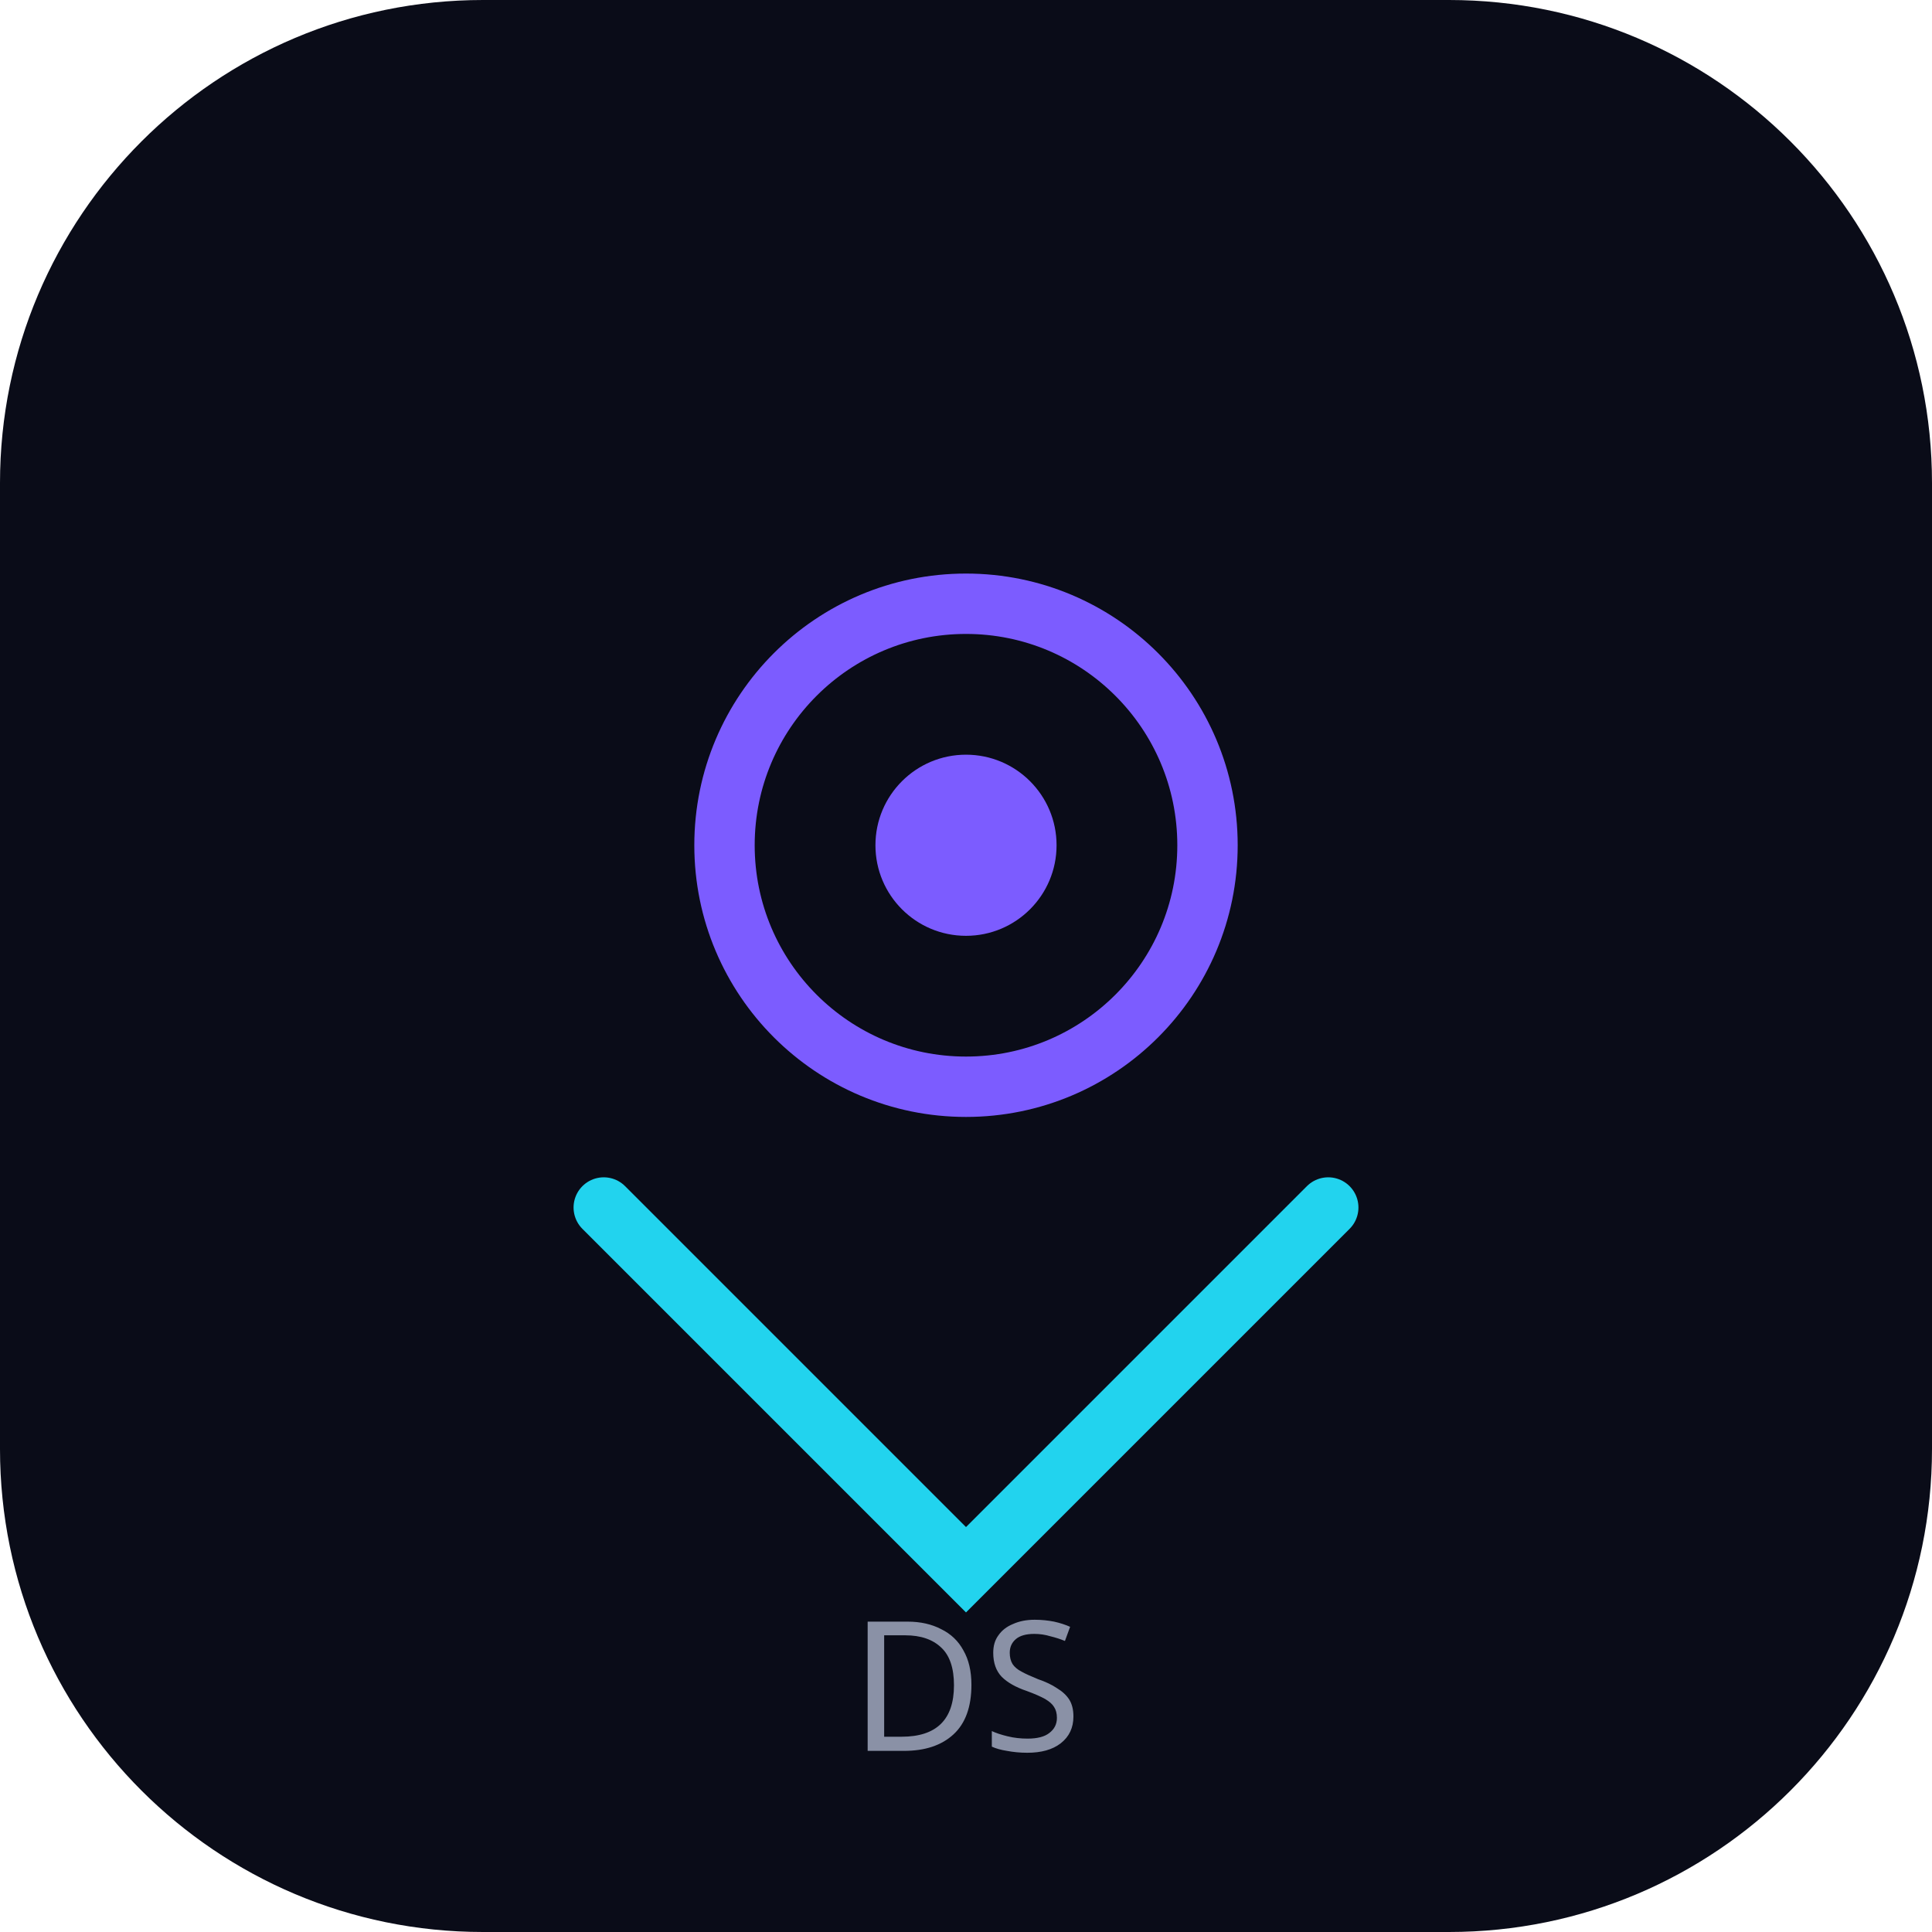
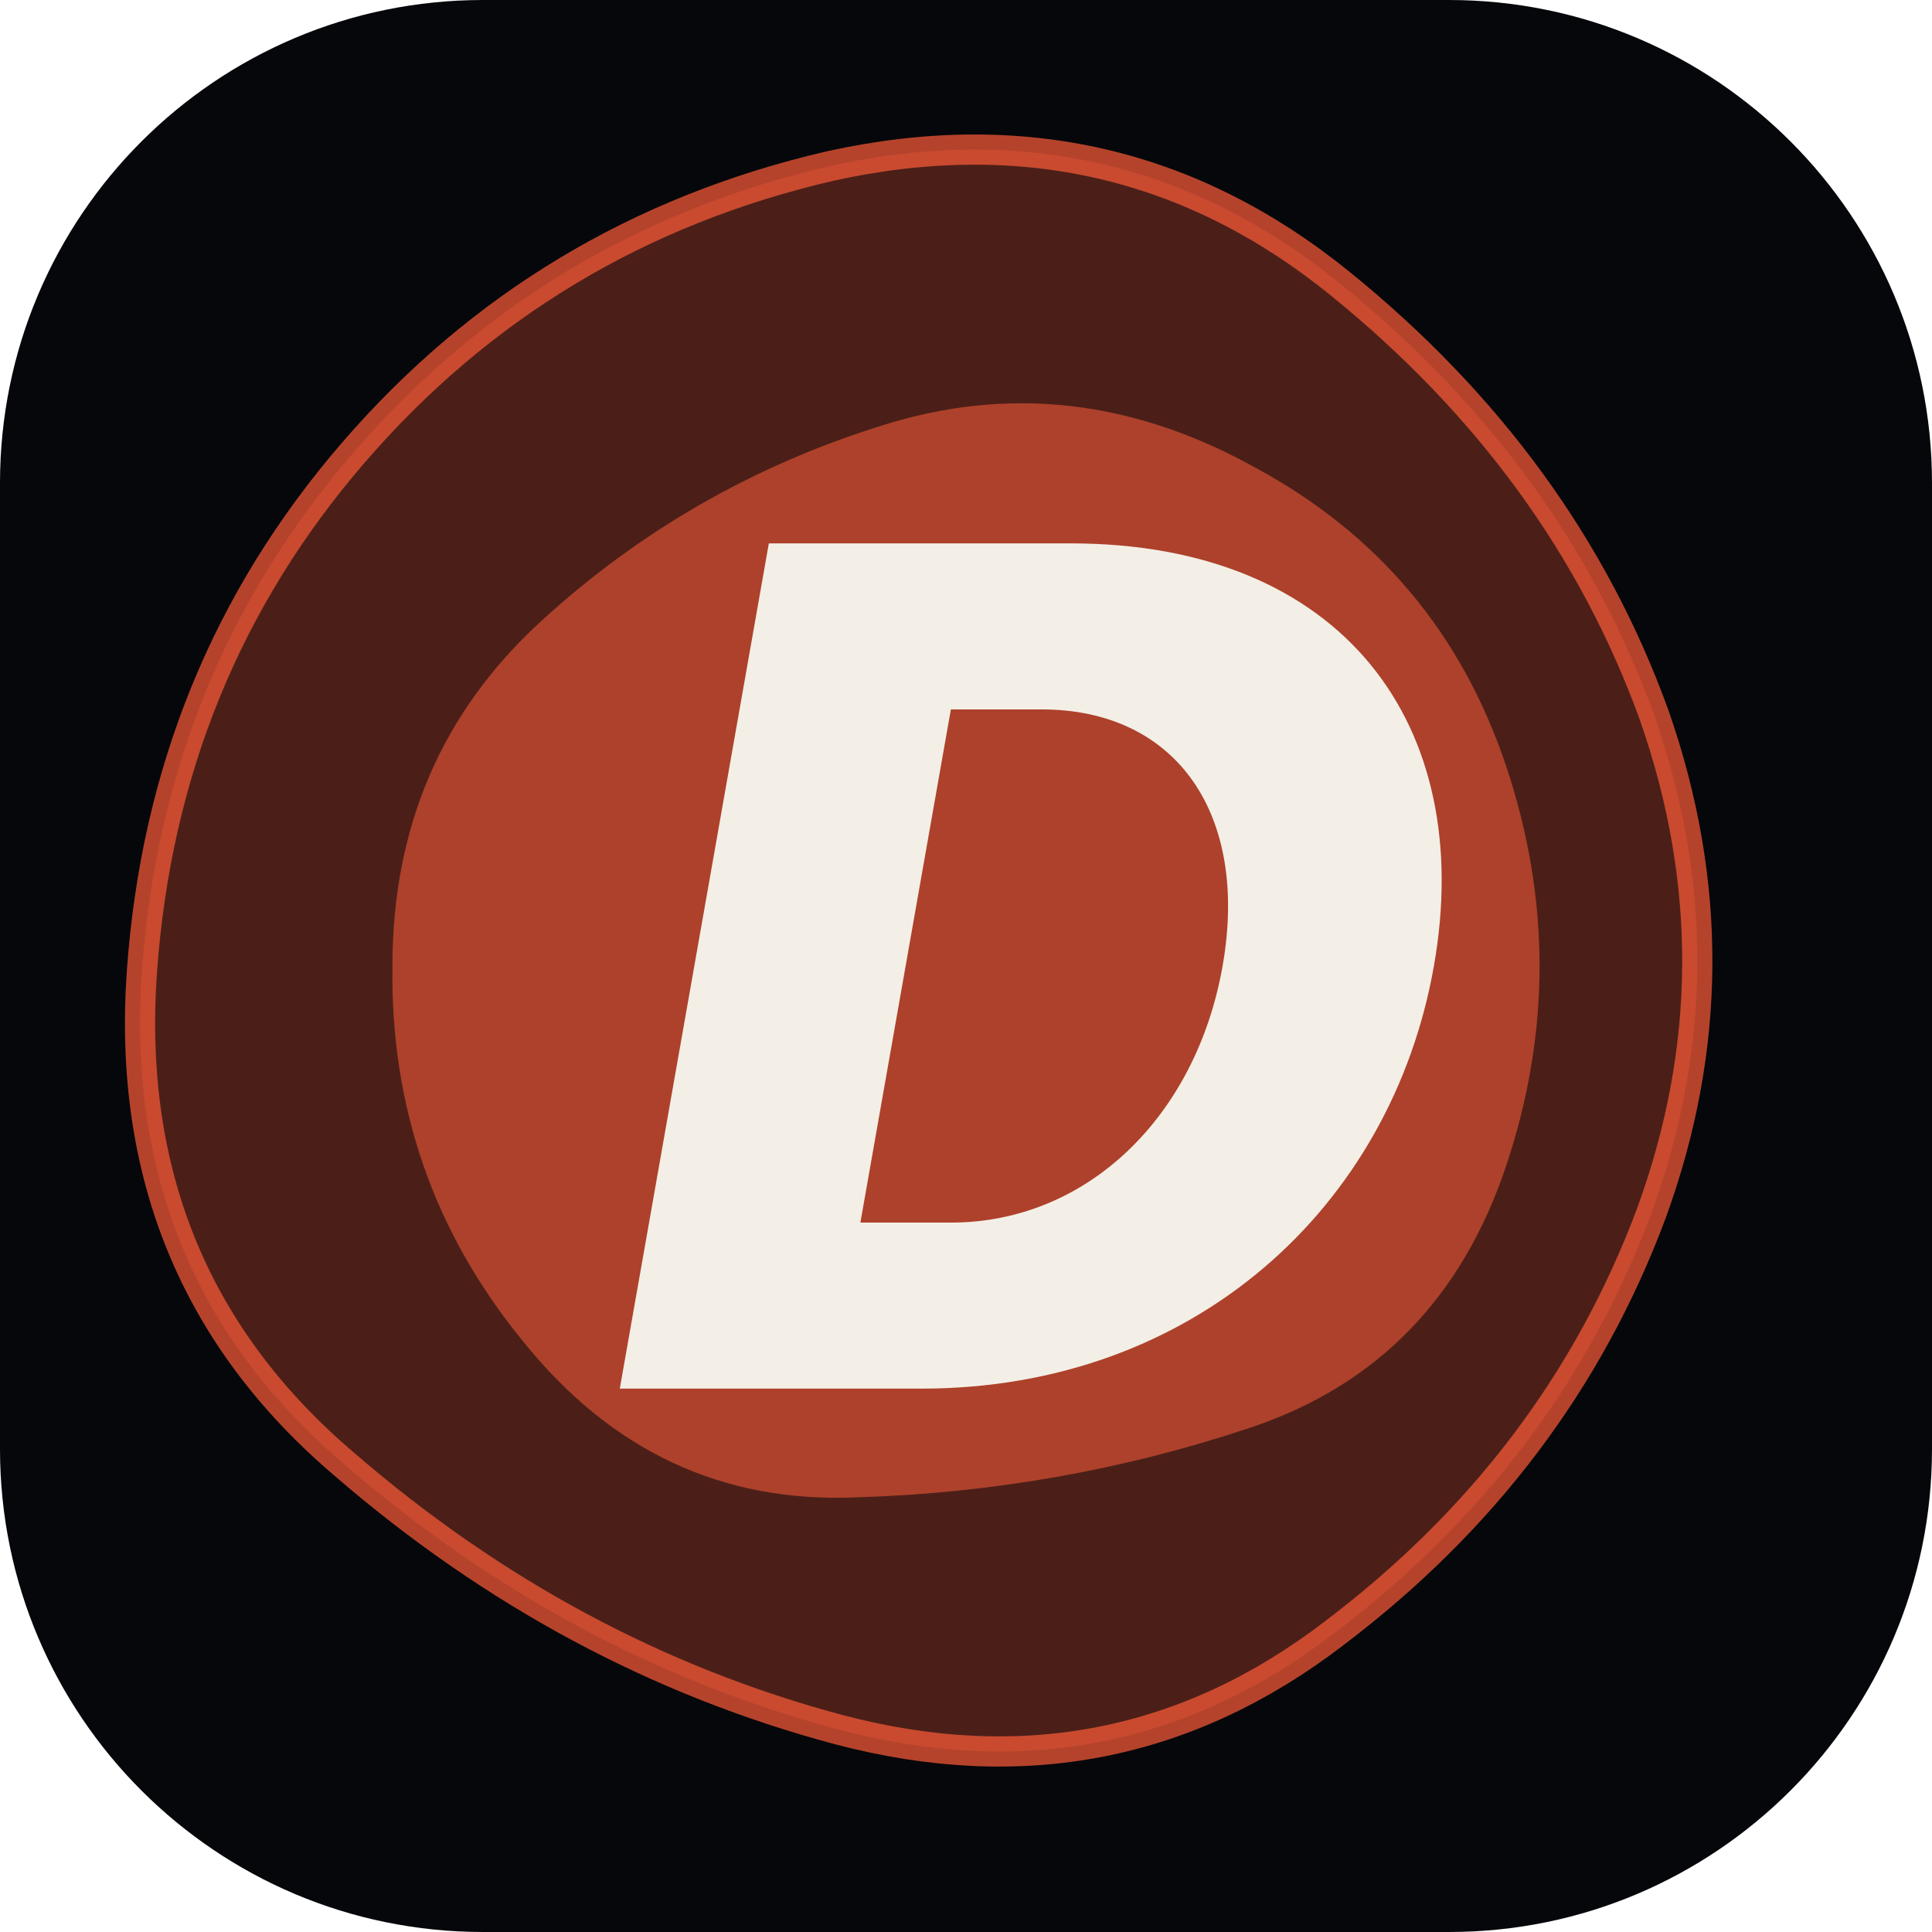
<svg xmlns="http://www.w3.org/2000/svg" viewBox="0 0 64 64" fill="none">
-   <rect width="64" height="64" rx="16" fill="#0a0c18" />
-   <circle cx="32" cy="28" r="8" stroke="#7c5cff" stroke-width="2" fill="none" />
-   <circle cx="32" cy="28" r="3" fill="#7c5cff" />
-   <path d="M20 40 L32 52 L44 40" stroke="#22d3ee" stroke-width="2" fill="none" stroke-linecap="round" />
-   <text x="32" y="58" text-anchor="middle" font-size="6" fill="#8a91a6" font-family="sans-serif">DS</text>
+   <rect width="64" height="64" rx="16" fill="#06070b" />
+   <path d="M54.8 23.7 Q57.7 32.0 54.7 40.2 Q51.6 48.5 44.2 54.1 Q36.9 59.7 27.8 57.3 Q18.8 54.9 11.4 48.5 Q4.0 42.2 4.7 32.2 Q5.4 22.3 11.7 15.0 Q18.0 7.7 27.5 5.5 Q37.0 3.4 44.4 9.4 Q51.8 15.4 54.8 23.7 Z" fill="#ff5d3a" fill-opacity="0.28" stroke="#ff5d3a" stroke-opacity="0.7" stroke-width="1" />
+   <path d="M49.9 25.4 Q52.1 32.0 49.9 38.6 Q47.7 45.2 41.4 47.3 Q35.1 49.4 28.4 49.6 Q21.7 49.9 17.3 44.4 Q12.9 39.0 13.0 32.0 Q13.0 25.1 17.9 20.6 Q22.8 16.1 29.2 14.1 Q35.5 12.1 41.6 15.5 Q47.7 18.8 49.9 25.4 Z" fill="#ff5d3a" fill-opacity="0.55" />
+   <g transform="translate(32 32) skewX(-10) translate(-32 -32)">
+     <path fill-rule="evenodd" fill="#f3efe6" d="M23 18H33C42 18 47.5 24 47.5 32S42 46 33 46H23ZM30 23.5H33C37.5 23.5 40.5 27 40.5 32S37.5 40.5 33 40.5H30Z" />
+   </g>
</svg>
